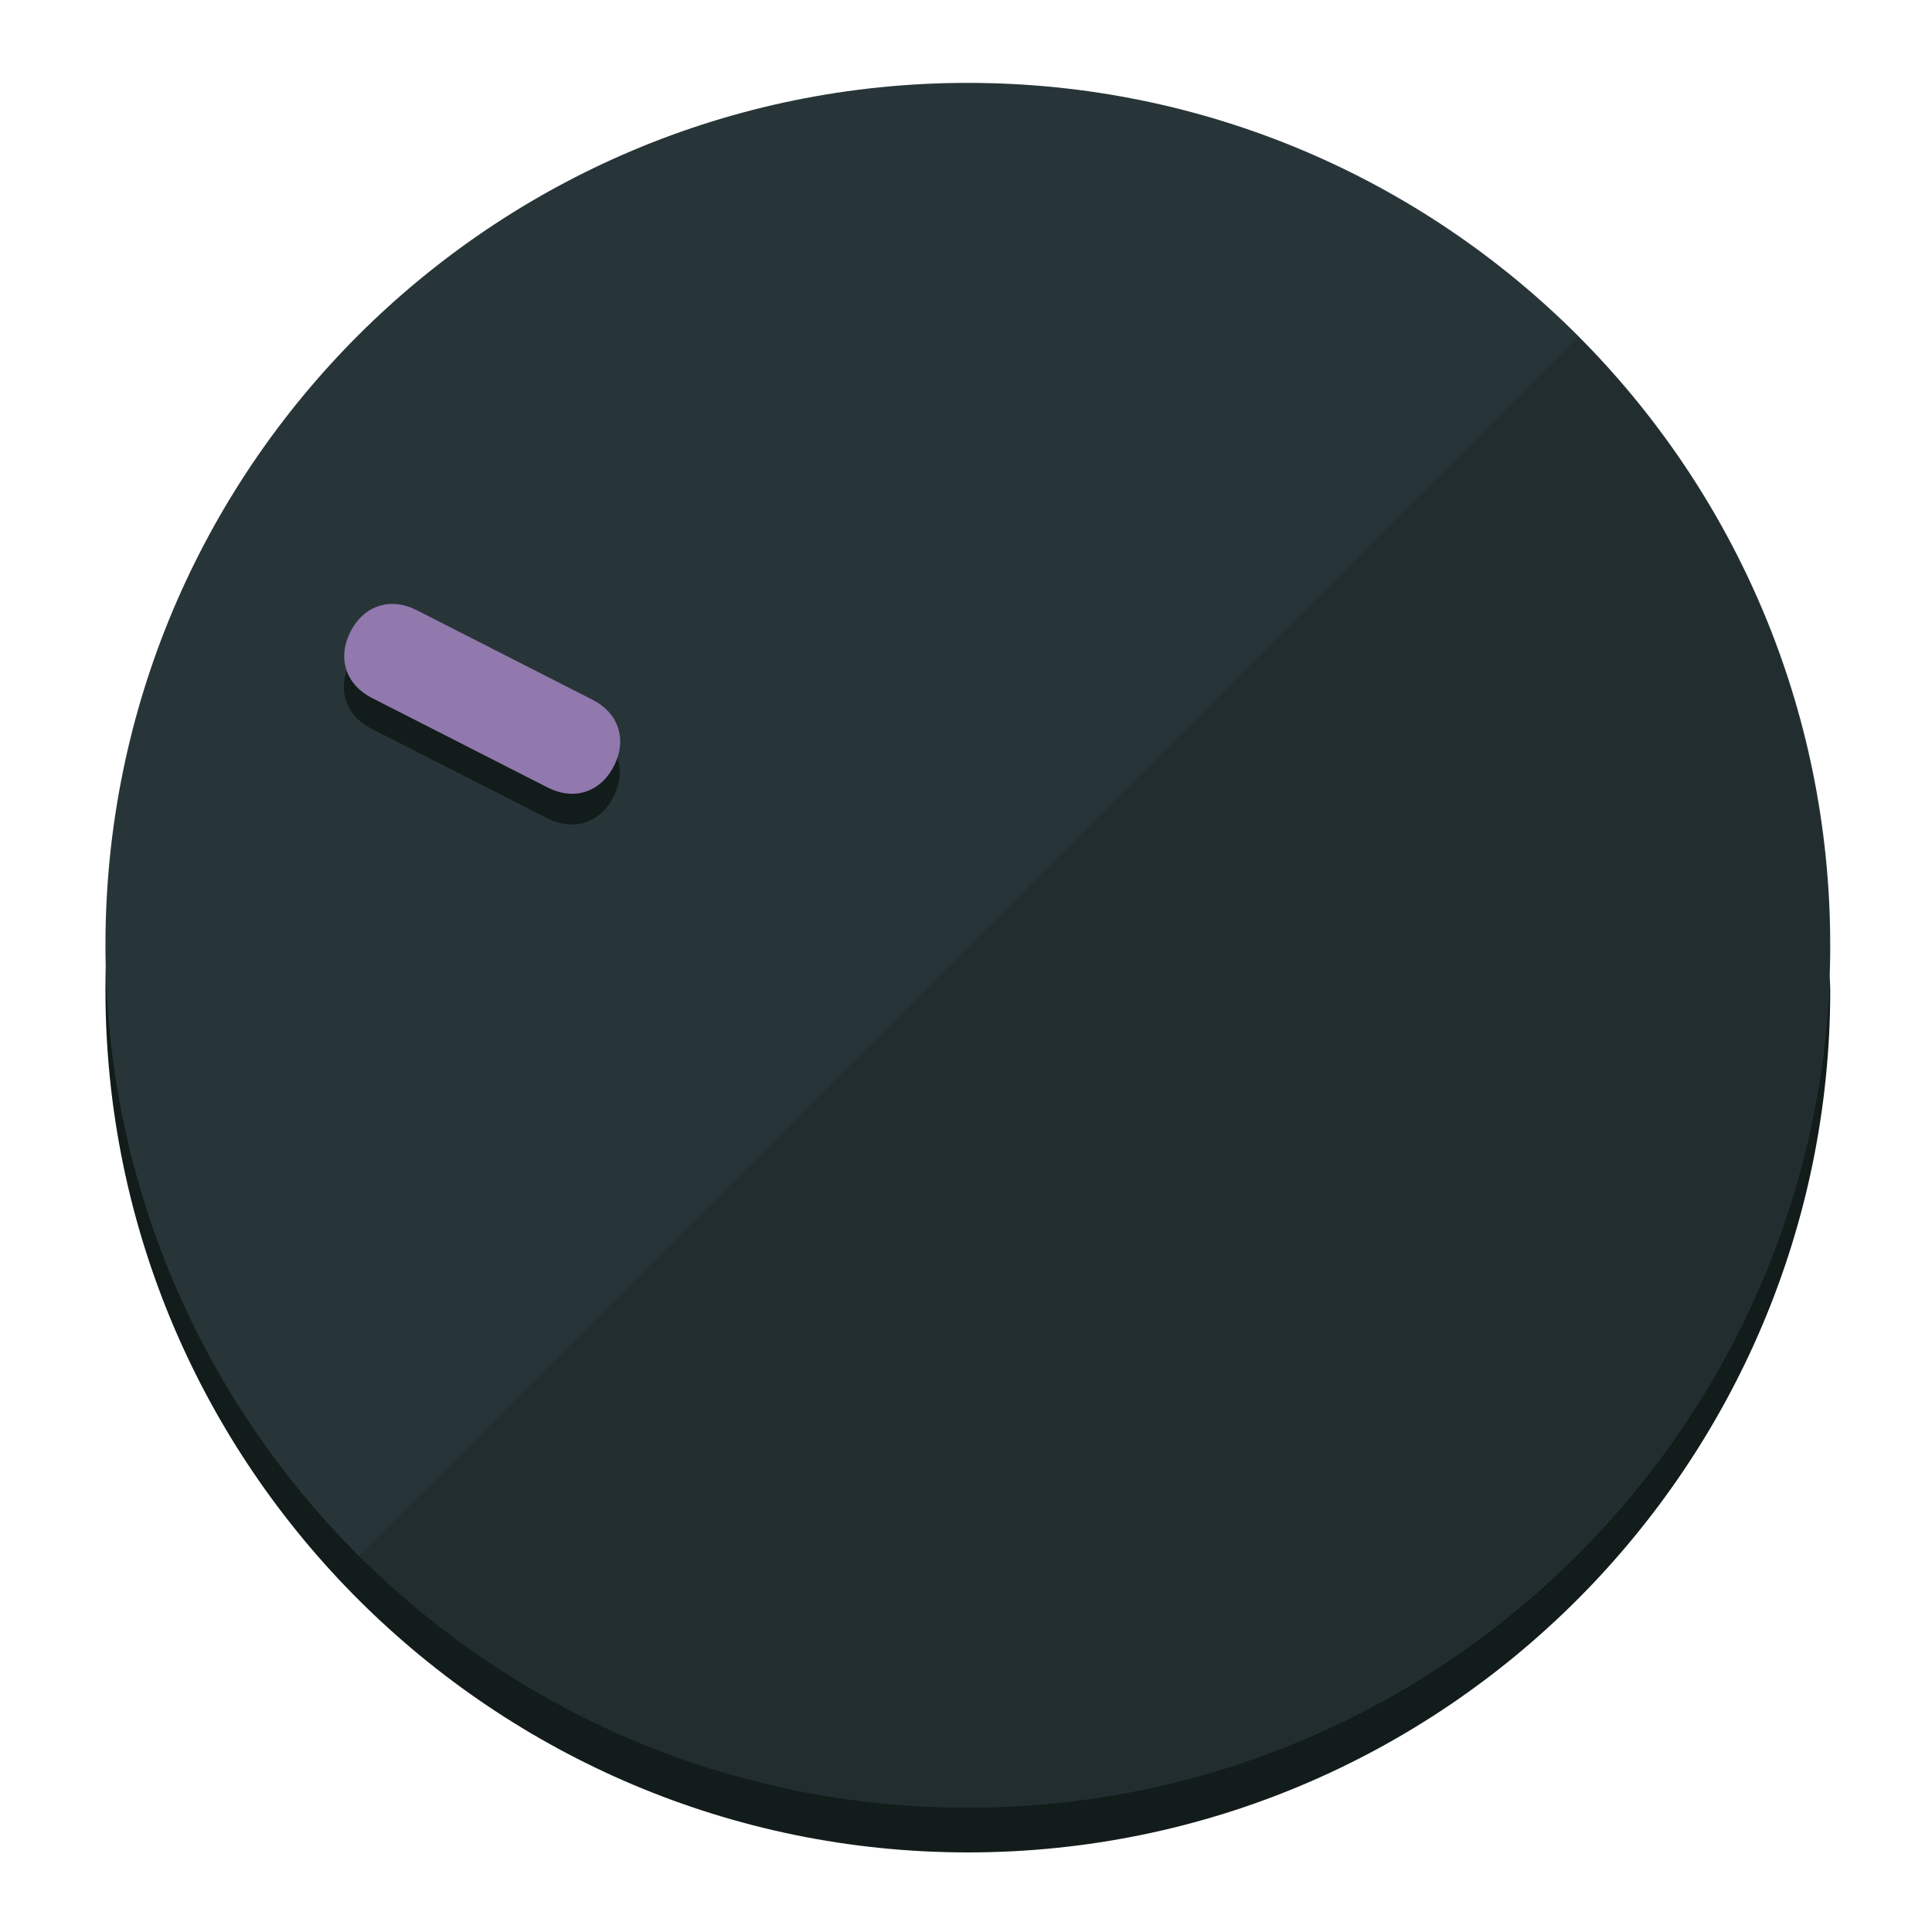
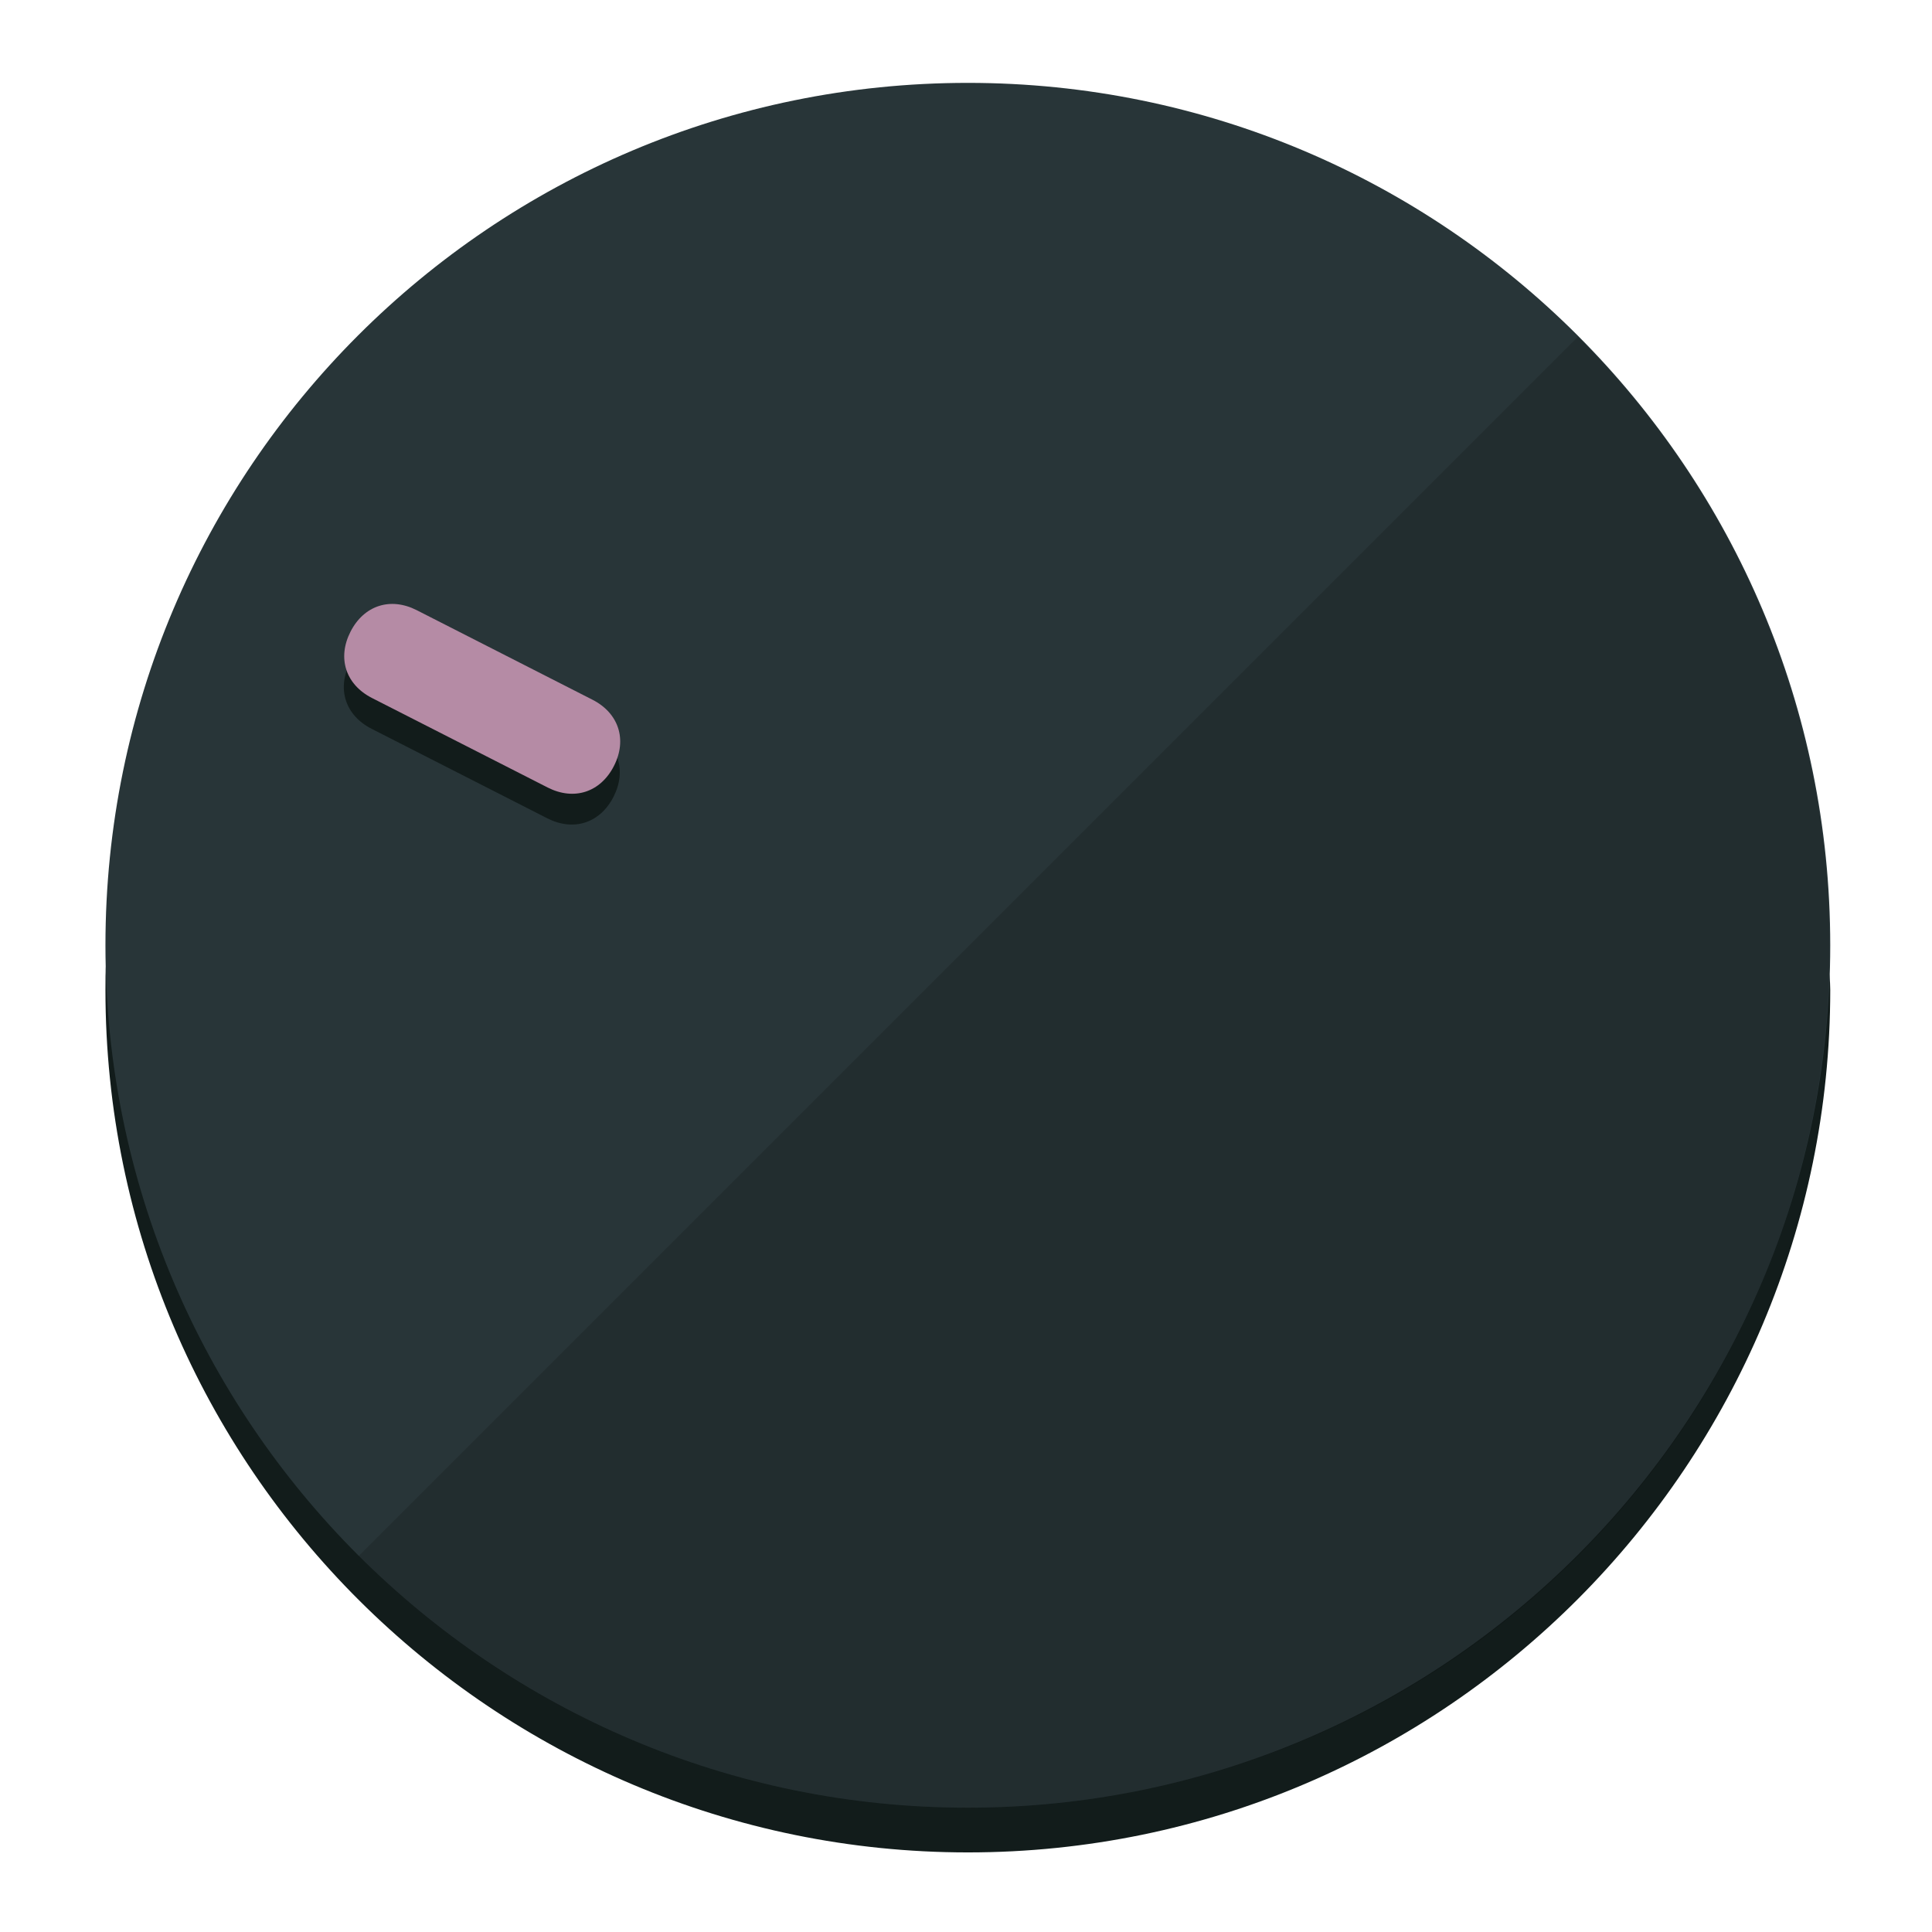
<svg xmlns="http://www.w3.org/2000/svg" height="120px" width="120px" version="1.1" id="Layer_1" viewBox="0 0 496.8 496.8" xml:space="preserve">
  <defs id="defs23" />
  <g id="g3158">
    <path style="display:inline;fill:#121c1b;fill-opacity:1;stroke-width:1.584" d="m 248.875,445.92 c 116.582,0 212.89,-91.238 220.493,-205.286 0,5.069 1.267,8.87 1.267,13.939 0,121.651 -98.842,221.76 -221.76,221.76 -121.651,0 -221.76,-98.842 -221.76,-221.76 0,-5.069 0,-8.87 1.267,-13.939 7.603,114.048 103.91,205.286 220.493,205.286 z" id="path8" />
    <circle style="display:inline;fill:#283538;fill-opacity:1;stroke-width:1.584" cx="248.875" cy="243.071" r="221.76" id="circle12" />
    <path style="display:inline;fill:#000000;fill-opacity:0.154;stroke-width:1.587" d="m 405.744,86.606 c 86.308,86.308 86.308,227.193 0,313.5 -86.308,86.308 -227.193,86.308 -313.5,0" id="path14" />
  </g>
  <g id="g3198">
    <circle style="display:none;fill:#000000;fill-opacity:0;stroke-width:1.584" cx="-104.232" cy="331.97" r="221.76" id="circle12-3" transform="rotate(-63)" />
    <path style="display:inline;fill:#121c1b;fill-opacity:1;stroke-width:1.584" d="m 152.23,187.837 c 6.774,3.452 8.99,10.269 5.538,17.044 v 0 c -3.452,6.774 -10.269,8.99 -17.044,5.538 L 95.56,187.407 c -6.774,-3.452 -8.99,-10.269 -5.538,-17.044 v 0 c 3.452,-6.774 10.269,-8.99 17.044,-5.538 z" id="path3789" />
-     <path style="display:inline;fill:#9178AD;stroke-width:1.584" d="m 152.333,179.919 c 6.775,3.452 8.99,10.269 5.538,17.044 v 0 c -3.452,6.774 -10.269,8.99 -17.044,5.538 L 95.663,179.489 c -6.774,-3.452 -8.99,-10.269 -5.538,-17.044 v 0 c 3.452,-6.775 10.269,-8.99 17.044,-5.538 z" id="path915" />
+     <path style="display:inline;fill:#B58BA5;stroke-width:1.584" d="m 152.333,179.919 c 6.775,3.452 8.99,10.269 5.538,17.044 v 0 c -3.452,6.774 -10.269,8.99 -17.044,5.538 L 95.663,179.489 c -6.774,-3.452 -8.99,-10.269 -5.538,-17.044 v 0 c 3.452,-6.775 10.269,-8.99 17.044,-5.538 z" id="path915" />
  </g>
</svg>
